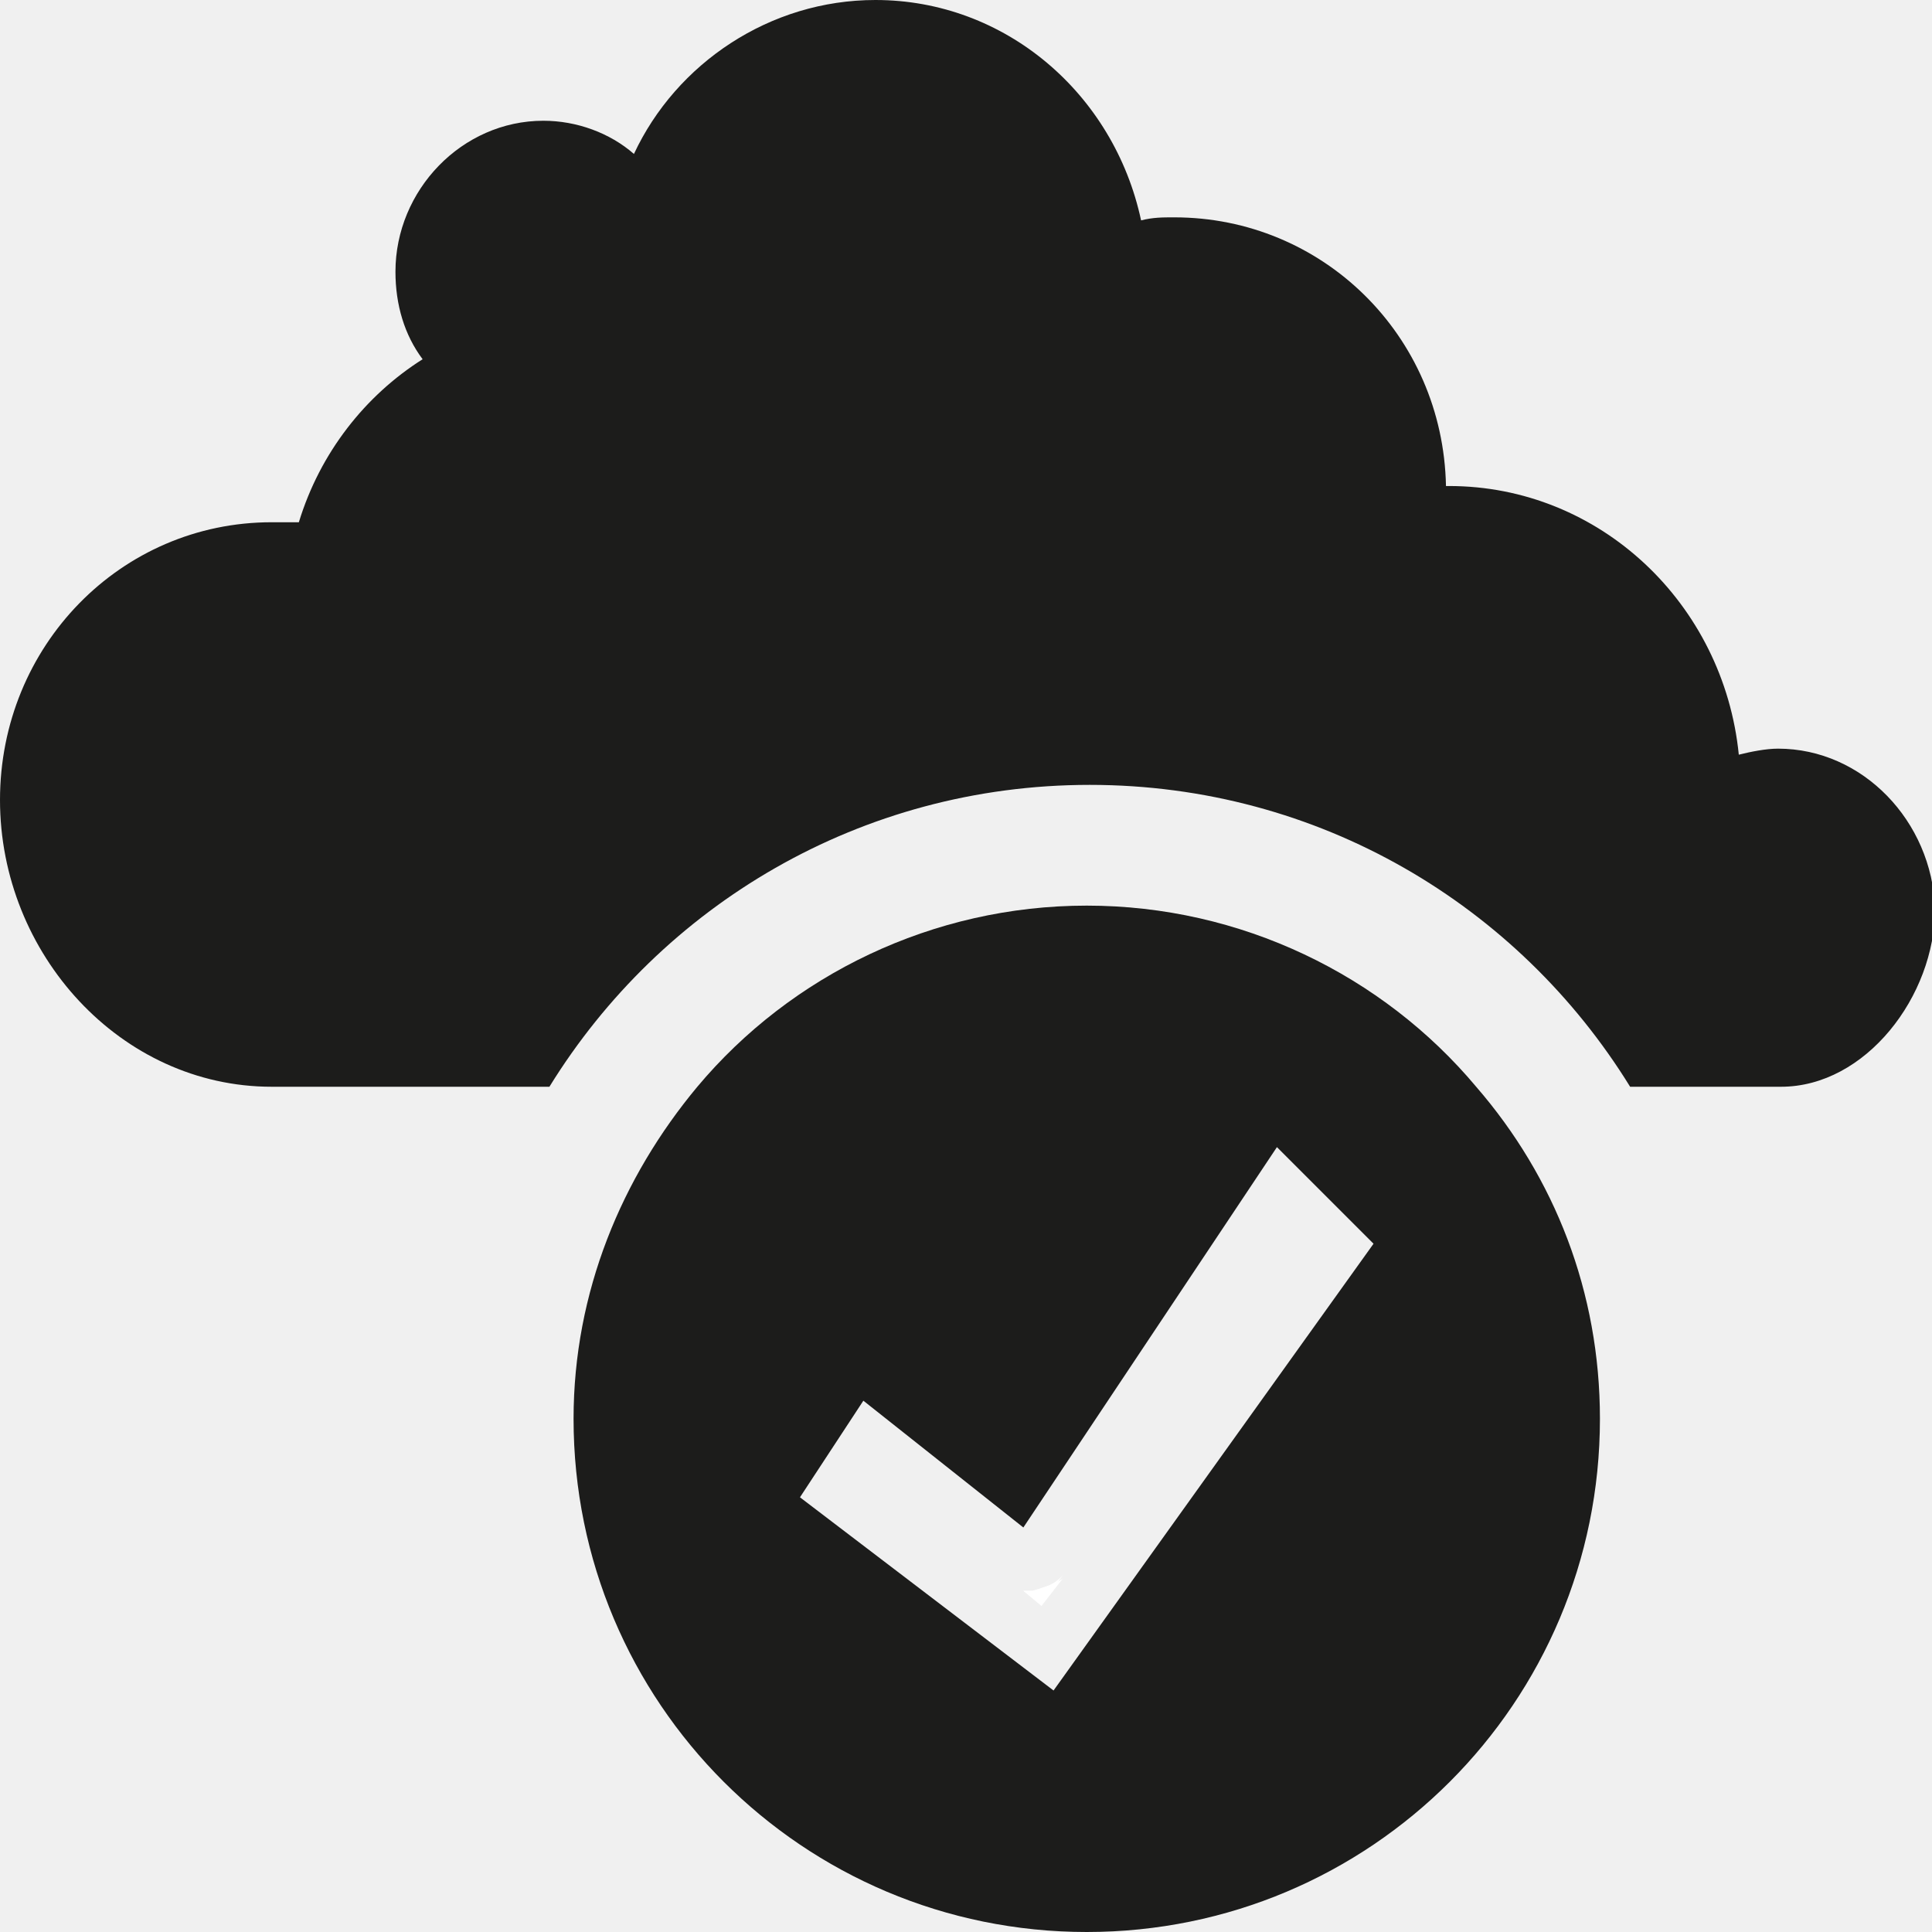
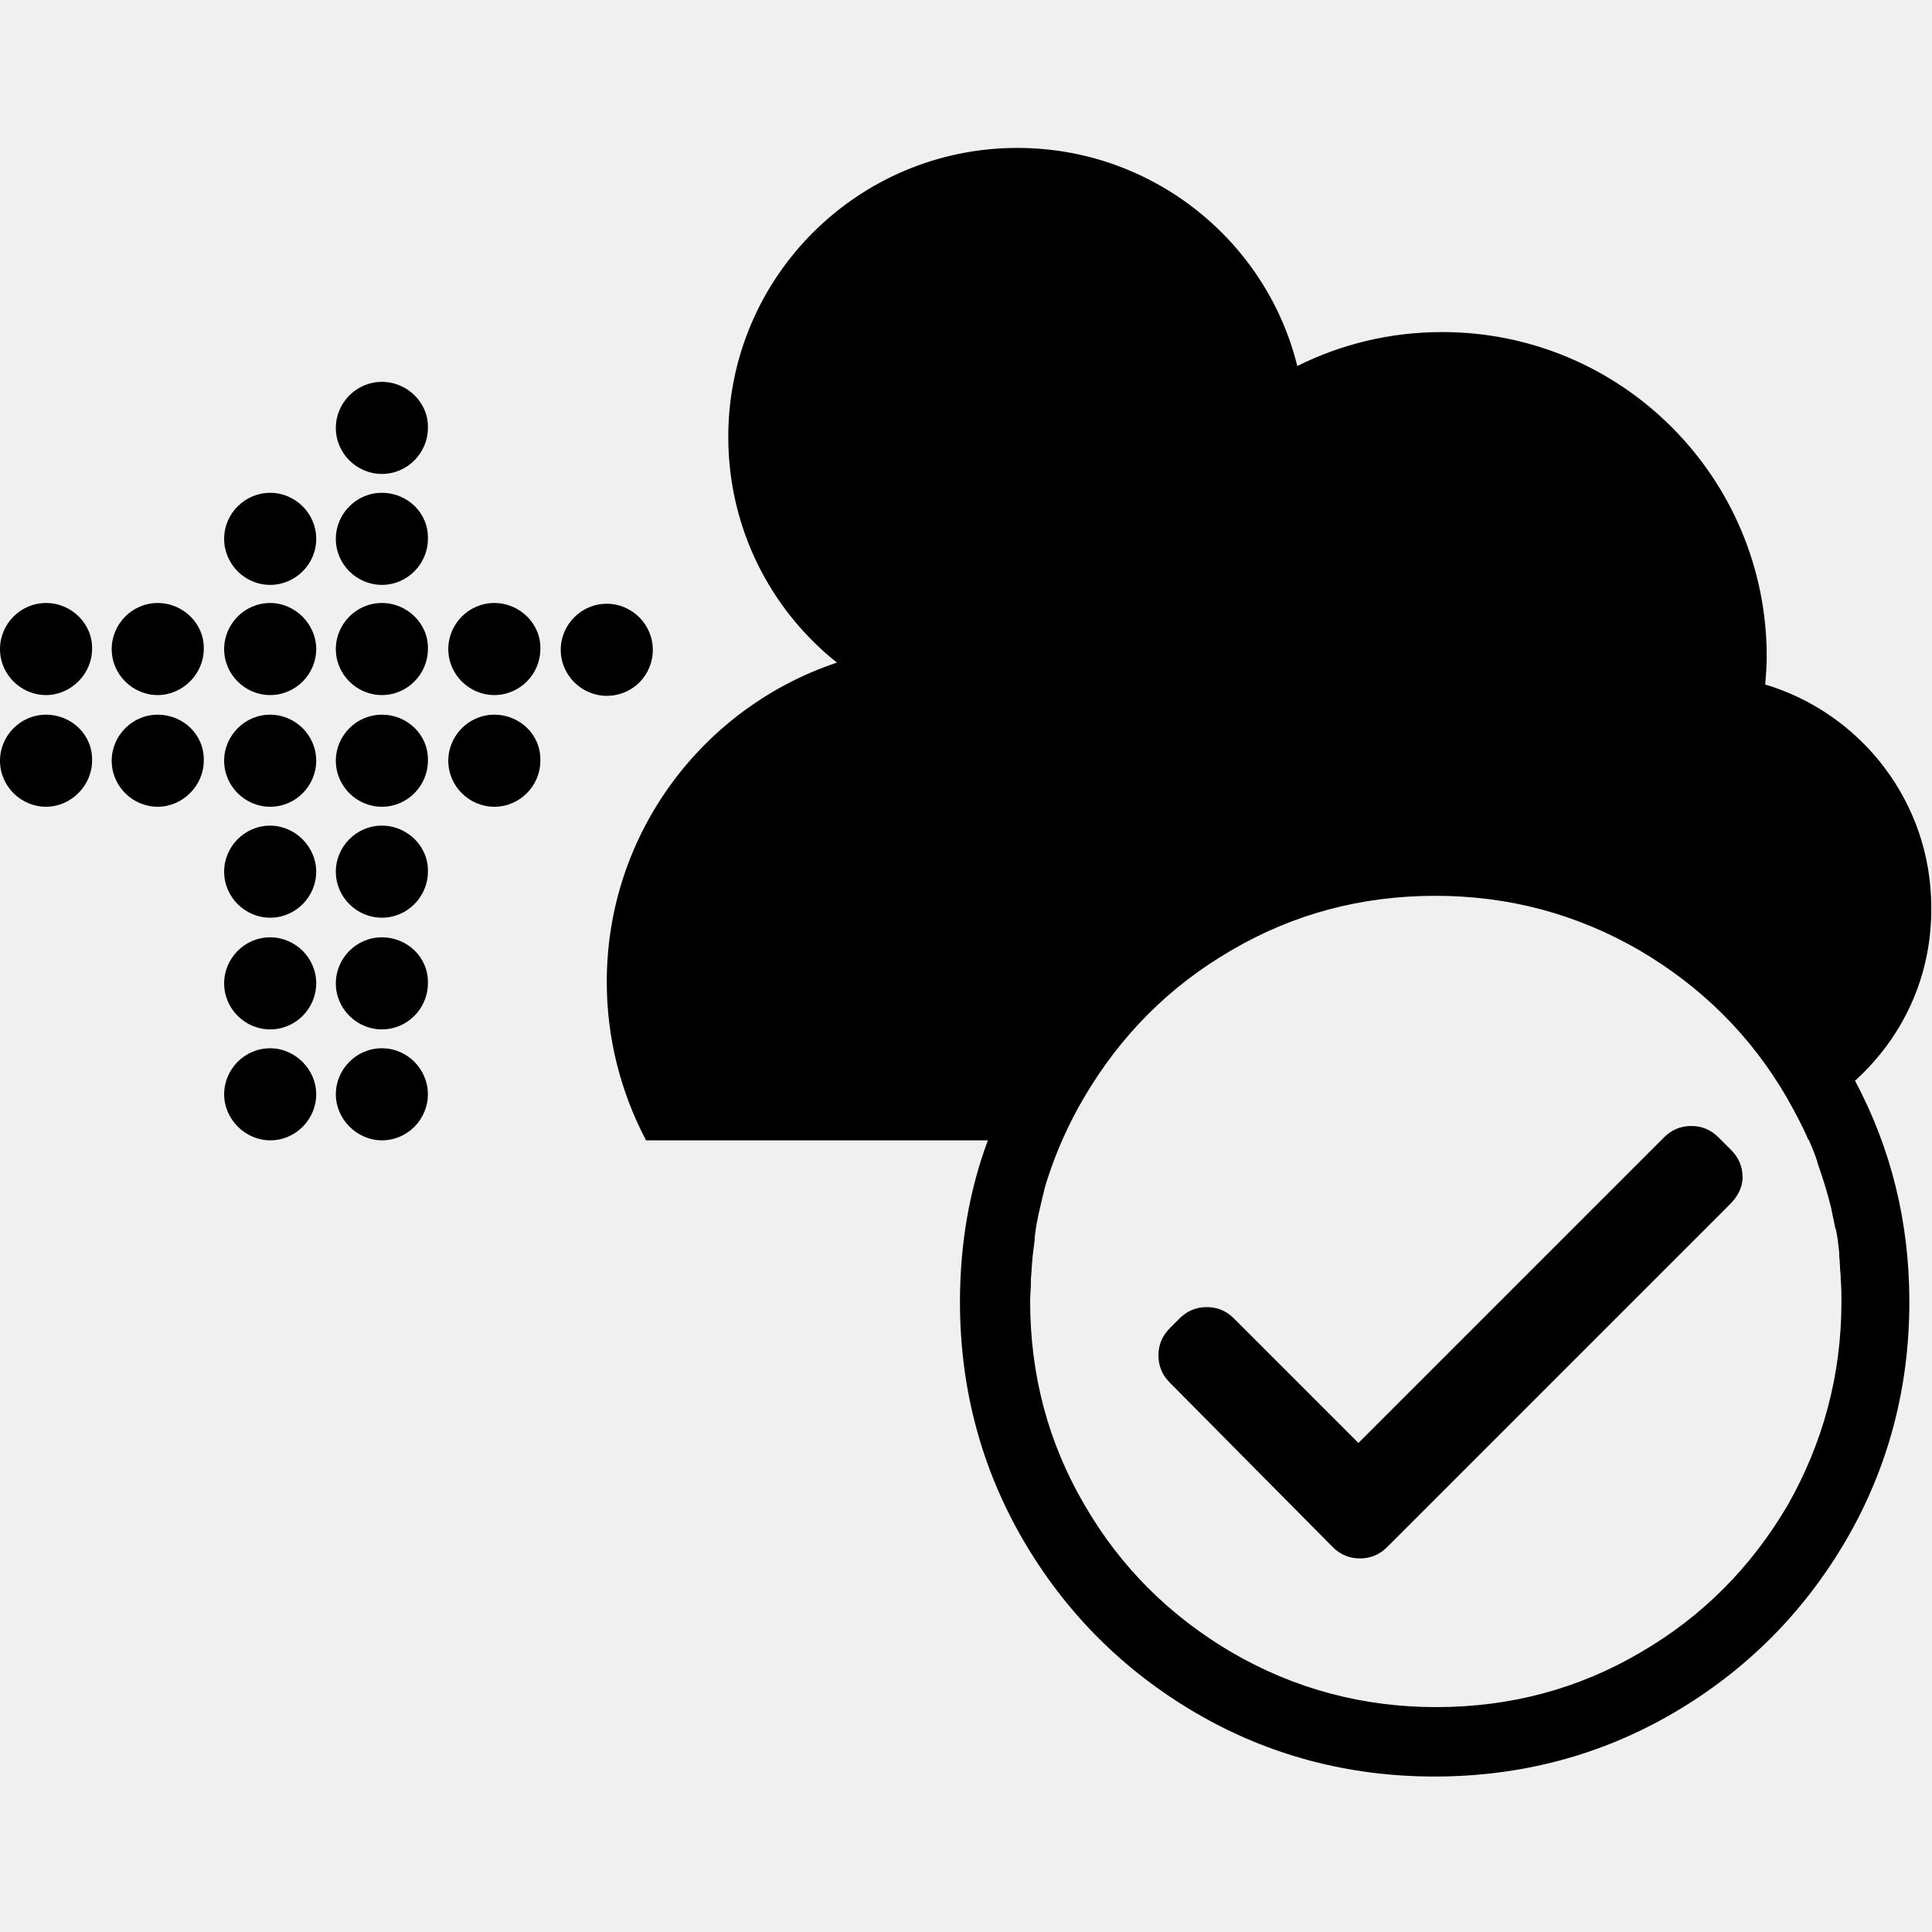
- <svg xmlns="http://www.w3.org/2000/svg" version="1.1" id="Ebene_1" x="0px" y="0px" viewBox="0 0 64 64" enable-background="new 0 0 64 64" xml:space="preserve">
-   <g>
-     <path fill="#1C1C1B" d="M58.9,24.8c-0.4,0-0.9,0.1-1.3,0.2c-0.5-5-4.6-8.9-9.6-8.9c0,0-0.1,0-0.1,0c-0.1-5-4.1-8.9-9-8.9   c-0.4,0-0.7,0-1.1,0.1C36.9,3.1,33.3,0,29,0c-3.5,0-6.6,2.1-8,5.1c-0.8-0.7-1.9-1.1-3-1.1c-2.7,0-4.9,2.3-4.9,5   c0,1.1,0.3,2.1,0.9,2.9c-1.9,1.2-3.4,3.1-4.1,5.4c-0.3,0-0.6,0-0.9,0c-5,0-9,4.1-9,9.2C0,31.6,4,36,9,36h9.2c3.7-6,10.3-10,17.9-10   s14.2,4,17.9,10h5c2.8,0,5.1-3,5.1-5.9C64,27.2,61.7,24.8,58.9,24.8z" />
-     <path fill="#1C1C1B" d="M48.9,36c-3.1-3.7-7.8-6-12.9-6s-9.8,2.3-12.9,6c-2.5,3-4.1,6.8-4.1,11c0,9.4,7.6,17,17,17s17-7.6,17-17   C53,42.8,51.5,39,48.9,36z M34.9,56l-8.4-6.4l2.1-3.2l5.3,4.2L42.3,38l3.2,3.2L34.9,56z" />
-     <path fill="#FFFFFF" d="M34.2,52.7c-0.1,0-0.2,0-0.3,0l0.6,0.5l0.7-0.9C34.9,52.5,34.5,52.6,34.2,52.7z" />
-     <path fill="#FFFFFF" d="M33.9,52.7c0.1,0,0.2,0,0.3,0c0.4-0.1,0.7-0.2,1-0.5l-0.7,0.9L33.9,52.7z" />
-   </g>
+ <svg xmlns="http://www.w3.org/2000/svg" version="1.1" id="Ebene_1" x="0px" y="0px" viewBox="0 0 256 256" style="enable-background:new 0 0 256 256;" xml:space="preserve">
+   <path d="M41.9,71.4c0,3.4-2.8,6.1-6.1,6.1c-3.4,0-6.1-2.8-6.1-6.1c0-3.4,2.8-6.1,6.1-6.1C39.1,65.3,41.9,68,41.9,71.4z M35.8,109.4  c-3.4,0-6.1,2.8-6.1,6.1c0,3.4,2.8,6.1,6.1,6.1c3.4,0,6.1-2.8,6.1-6.1C41.9,112.2,39.1,109.4,35.8,109.4z M35.8,94.7  c-3.4,0-6.1,2.8-6.1,6.1c0,3.4,2.8,6.1,6.1,6.1c3.4,0,6.1-2.8,6.1-6.1C41.9,97.4,39.1,94.7,35.8,94.7z M35.8,79.9  c-3.4,0-6.1,2.8-6.1,6.1c0,3.4,2.8,6.1,6.1,6.1c3.4,0,6.1-2.8,6.1-6.1C41.9,82.7,39.1,79.9,35.8,79.9z M35.8,124.2  c-3.4,0-6.1,2.8-6.1,6.1c0,3.4,2.8,6.1,6.1,6.1c3.4,0,6.1-2.8,6.1-6.1C41.9,126.9,39.1,124.2,35.8,124.2z M35.8,138.9  c-3.4,0-6.1,2.8-6.1,6.1s2.8,6.1,6.1,6.1c3.4,0,6.1-2.8,6.1-6.1S39.1,138.9,35.8,138.9z M6.1,79.9C2.7,79.9,0,82.7,0,86  c0,3.4,2.8,6.1,6.1,6.1s6.1-2.8,6.1-6.1C12.3,82.7,9.5,79.9,6.1,79.9z M6.1,94.7c-3.4,0-6.1,2.8-6.1,6.1c0,3.4,2.8,6.1,6.1,6.1  s6.1-2.8,6.1-6.1C12.3,97.4,9.5,94.7,6.1,94.7z M20.9,79.9c-3.4,0-6.1,2.8-6.1,6.1c0,3.4,2.8,6.1,6.1,6.1S27,89.3,27,86  C27.1,82.7,24.3,79.9,20.9,79.9z M20.9,94.7c-3.4,0-6.1,2.8-6.1,6.1c0,3.4,2.8,6.1,6.1,6.1s6.1-2.8,6.1-6.1  C27.1,97.4,24.3,94.7,20.9,94.7z M50.6,138.9c-3.4,0-6.1,2.8-6.1,6.1s2.8,6.1,6.1,6.1c3.4,0,6.1-2.8,6.1-6.1S54,138.9,50.6,138.9z   M65.5,94.7c-3.4,0-6.1,2.8-6.1,6.1c0,3.4,2.8,6.1,6.1,6.1c3.4,0,6.1-2.8,6.1-6.1C71.7,97.4,68.9,94.7,65.5,94.7z M65.5,79.9  c-3.4,0-6.1,2.8-6.1,6.1c0,3.4,2.8,6.1,6.1,6.1c3.4,0,6.1-2.8,6.1-6.1C71.7,82.7,68.9,79.9,65.5,79.9z M50.6,50.6  c-3.4,0-6.1,2.8-6.1,6.1c0,3.4,2.8,6.1,6.1,6.1c3.4,0,6.1-2.8,6.1-6.1C56.8,53.4,54,50.6,50.6,50.6z M86.5,86.1  c0-3.4-2.8-6.1-6.1-6.1c-3.4,0-6.1,2.8-6.1,6.1c0,3.4,2.8,6.1,6.1,6.1C83.8,92.2,86.5,89.5,86.5,86.1z M50.6,65.3  c-3.4,0-6.1,2.8-6.1,6.1c0,3.4,2.8,6.1,6.1,6.1c3.4,0,6.1-2.8,6.1-6.1C56.8,68,54,65.3,50.6,65.3z M50.6,94.7  c-3.4,0-6.1,2.8-6.1,6.1c0,3.4,2.8,6.1,6.1,6.1c3.4,0,6.1-2.8,6.1-6.1C56.8,97.4,54,94.7,50.6,94.7z M50.6,109.4  c-3.4,0-6.1,2.8-6.1,6.1c0,3.4,2.8,6.1,6.1,6.1c3.4,0,6.1-2.8,6.1-6.1C56.8,112.2,54,109.4,50.6,109.4z M50.6,124.2  c-3.4,0-6.1,2.8-6.1,6.1c0,3.4,2.8,6.1,6.1,6.1c3.4,0,6.1-2.8,6.1-6.1C56.8,126.9,54,124.2,50.6,124.2z M50.6,79.9  c-3.4,0-6.1,2.8-6.1,6.1c0,3.4,2.8,6.1,6.1,6.1c3.4,0,6.1-2.8,6.1-6.1C56.8,82.7,54,79.9,50.6,79.9z M245.8,143.2  c4.8,9,7.2,18.8,7.2,29.3c0,11.4-2.8,22-8.4,31.6c-5.6,9.6-13.3,17.3-22.9,22.9c-9.6,5.6-20.2,8.4-31.6,8.4s-22-2.8-31.6-8.4  c-9.6-5.6-17.3-13.3-22.9-22.9c-5.6-9.6-8.4-20.2-8.4-31.6c0-7.5,1.2-14.7,3.7-21.4h-26.5H85.6c-3.3-6.3-5.2-13.4-5.2-21  c0-19.7,12.8-36.4,30.5-42.3c-8.8-7-14.4-17.8-14.4-29.9c0-21.2,17.2-38.3,38.3-38.3c17.9,0,33,12.3,37.1,28.9  c5.8-2.9,12.3-4.5,19.2-4.5c23.8,0,43,19.3,43,43c0,1.3-0.1,2.5-0.2,3.7c12.7,3.8,22,15.6,22,29.5  C256,129.4,252.1,137.5,245.8,143.2z M244,172.5c0-1,0-2-0.1-3c0-0.1,0-0.2,0-0.4c-0.1-0.9-0.1-1.9-0.2-2.8c0-0.1,0-0.3,0-0.4  c-0.1-0.9-0.2-1.9-0.4-2.8c0-0.1,0-0.2-0.1-0.3c-0.2-1-0.4-1.9-0.6-2.9l0,0c-0.5-2-1.1-3.9-1.8-5.9v-0.1c-0.3-0.9-0.7-1.9-1.1-2.8  c0,0,0-0.1-0.1-0.1c-0.8-1.9-1.8-3.7-2.8-5.5c-4.8-8.3-11.4-14.8-19.6-19.6c-8.3-4.8-17.3-7.2-27-7.2c-9.8,0-18.8,2.4-27,7.2  c-8.3,4.8-14.8,11.4-19.6,19.6c-2,3.4-3.6,7-4.8,10.7l0,0c-0.3,0.9-0.5,1.7-0.7,2.6l0,0c-0.2,0.8-0.4,1.7-0.6,2.6v0.1  c-0.2,0.8-0.3,1.7-0.4,2.5c0,0.1,0,0.2,0,0.3c-0.1,0.8-0.2,1.6-0.3,2.4c0,0.1,0,0.1,0,0.2c-0.1,0.8-0.1,1.7-0.2,2.5  c0,0.2,0,0.4,0,0.5c0,0.8-0.1,1.7-0.1,2.5c0,9.8,2.4,18.8,7.2,27c4.8,8.3,11.4,14.8,19.6,19.6c8.3,4.8,17.3,7.2,27,7.2  c9.8,0,18.8-2.4,27-7.2c8.3-4.8,14.8-11.4,19.6-19.6C241.5,191.3,244,182.3,244,172.5z" />
+   <path id="hook_x5F_big" d="M229.2,159.6l-45.4,45.4c-1,1-2.2,1.5-3.6,1.5c-1.4,0-2.6-0.5-3.6-1.5L155,183.2c-1-1-1.5-2.2-1.5-3.6  c0-1.4,0.5-2.6,1.5-3.6l1.3-1.3c1-1,2.2-1.5,3.6-1.5s2.6,0.5,3.6,1.5l16.5,16.5l40.5-40.5c1-1,2.2-1.5,3.6-1.5  c1.4,0,2.6,0.5,3.6,1.5l1.7,1.7c1,1,1.5,2.2,1.5,3.6S230.2,158.6,229.2,159.6z" />
</svg>
